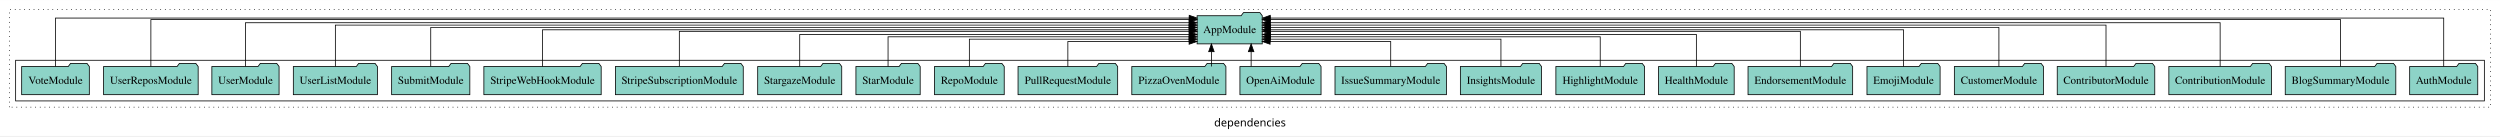
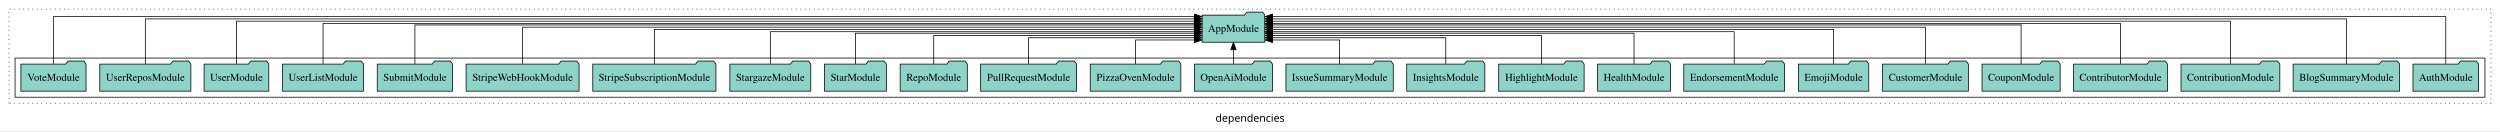
- <svg xmlns="http://www.w3.org/2000/svg" width="3198pt" height="174pt" viewBox="0.00 0.00 3198.00 173.80">
+ <svg xmlns="http://www.w3.org/2000/svg" width="3320pt" height="174pt" viewBox="0.00 0.00 3320.00 173.80">
  <g id="graph0" class="graph" transform="scale(1 1) rotate(0) translate(4 169.8)">
-     <polygon fill="white" stroke="transparent" points="-4,4 -4,-169.8 3194,-169.8 3194,4 -4,4" />
-     <text text-anchor="middle" x="1595" y="-8.2" font-family="sans-serif" font-size="14.00">dependencies</text>
+     <polygon fill="white" stroke="transparent" points="-4,4 -4,-169.8 3316,-169.8 3316,4 -4,4" />
+     <text text-anchor="middle" x="1656" y="-8.2" font-family="sans-serif" font-size="14.00">dependencies</text>
    <g id="clust1" class="cluster">
-       <polygon fill="none" stroke="black" stroke-dasharray="1,5" points="8,-32.8 8,-157.8 3182,-157.8 3182,-32.8 8,-32.8" />
+       <polygon fill="none" stroke="black" stroke-dasharray="1,5" points="8,-32.8 8,-157.8 3304,-157.8 3304,-32.8 8,-32.8" />
    </g>
    <g id="clust3" class="cluster">
-       <polygon fill="none" stroke="black" points="16,-40.8 16,-92.8 3174,-92.8 3174,-40.8 16,-40.8" />
+       <polygon fill="none" stroke="black" points="16,-40.8 16,-92.8 3296,-92.8 3296,-40.8 16,-40.8" />
    </g>
    <g id="node1" class="node">
-       <polygon fill="#8dd3c7" stroke="black" points="3165.55,-84.8 3162.55,-88.8 3141.55,-88.8 3138.55,-84.8 3078.45,-84.8 3078.45,-48.8 3165.55,-48.8 3165.55,-84.8" />
-       <text text-anchor="middle" x="3122" y="-62.6" font-family="Times,serif" font-size="14.00">AuthModule</text>
-     </g>
-     <g id="node25" class="node">
-       <polygon fill="#8dd3c7" stroke="black" points="1610.66,-149.8 1607.66,-153.8 1586.66,-153.8 1583.66,-149.8 1527.34,-149.8 1527.34,-113.8 1610.66,-113.8 1610.66,-149.8" />
-       <text text-anchor="middle" x="1569" y="-127.6" font-family="Times,serif" font-size="14.00">AppModule</text>
+       <polygon fill="#8dd3c7" stroke="black" points="3287.55,-84.8 3284.55,-88.8 3263.55,-88.8 3260.55,-84.8 3200.45,-84.8 3200.45,-48.8 3287.55,-48.8 3287.55,-84.8" />
+       <text text-anchor="middle" x="3244" y="-62.6" font-family="Times,serif" font-size="14.00">AuthModule</text>
+     </g>
+     <g id="node26" class="node">
+       <polygon fill="#8dd3c7" stroke="black" points="1675.66,-149.8 1672.66,-153.8 1651.66,-153.8 1648.66,-149.8 1592.34,-149.8 1592.34,-113.8 1675.66,-113.8 1675.66,-149.8" />
+       <text text-anchor="middle" x="1634" y="-127.6" font-family="Times,serif" font-size="14.00">AppModule</text>
    </g>
    <g id="edge1" class="edge">
-       <path fill="none" stroke="black" d="M3122,-84.95C3122,-108.56 3122,-146.8 3122,-146.8 3122,-146.8 1620.94,-146.8 1620.94,-146.8" />
-       <polygon fill="black" stroke="black" points="1620.94,-143.3 1610.94,-146.8 1620.94,-150.3 1620.94,-143.3" />
+       <path fill="none" stroke="black" d="M3244,-85.18C3244,-109.08 3244,-147.8 3244,-147.8 3244,-147.8 1685.83,-147.8 1685.83,-147.8" />
+       <polygon fill="black" stroke="black" points="1685.83,-144.3 1675.83,-147.8 1685.83,-151.3 1685.83,-144.3" />
    </g>
    <g id="node2" class="node">
-       <polygon fill="#8dd3c7" stroke="black" points="3060.72,-84.8 3057.72,-88.8 3036.72,-88.8 3033.72,-84.8 2919.28,-84.8 2919.28,-48.8 3060.72,-48.8 3060.72,-84.8" />
-       <text text-anchor="middle" x="2990" y="-62.6" font-family="Times,serif" font-size="14.00">BlogSummaryModule</text>
+       <polygon fill="#8dd3c7" stroke="black" points="3182.72,-84.8 3179.72,-88.8 3158.72,-88.8 3155.72,-84.8 3041.28,-84.8 3041.28,-48.8 3182.72,-48.8 3182.72,-84.8" />
+       <text text-anchor="middle" x="3112" y="-62.6" font-family="Times,serif" font-size="14.00">BlogSummaryModule</text>
    </g>
    <g id="edge2" class="edge">
-       <path fill="none" stroke="black" d="M2990,-84.89C2990,-107.93 2990,-144.8 2990,-144.8 2990,-144.8 1620.76,-144.8 1620.76,-144.8" />
-       <polygon fill="black" stroke="black" points="1620.76,-141.3 1610.76,-144.8 1620.76,-148.3 1620.76,-141.3" />
+       <path fill="none" stroke="black" d="M3112,-84.89C3112,-107.93 3112,-144.8 3112,-144.8 3112,-144.8 1685.85,-144.8 1685.85,-144.8" />
+       <polygon fill="black" stroke="black" points="1685.85,-141.3 1675.85,-144.8 1685.85,-148.3 1685.85,-141.3" />
    </g>
    <g id="node3" class="node">
-       <polygon fill="#8dd3c7" stroke="black" points="2901.61,-84.8 2898.61,-88.8 2877.61,-88.8 2874.61,-84.8 2770.39,-84.8 2770.39,-48.8 2901.61,-48.8 2901.61,-84.8" />
-       <text text-anchor="middle" x="2836" y="-62.6" font-family="Times,serif" font-size="14.00">ContributionModule</text>
+       <polygon fill="#8dd3c7" stroke="black" points="3023.61,-84.8 3020.61,-88.8 2999.61,-88.8 2996.61,-84.8 2892.39,-84.8 2892.39,-48.8 3023.61,-48.8 3023.61,-84.8" />
+       <text text-anchor="middle" x="2958" y="-62.6" font-family="Times,serif" font-size="14.00">ContributionModule</text>
    </g>
    <g id="edge3" class="edge">
-       <path fill="none" stroke="black" d="M2836,-85.09C2836,-107.01 2836,-140.8 2836,-140.8 2836,-140.8 1620.79,-140.8 1620.79,-140.8" />
-       <polygon fill="black" stroke="black" points="1620.79,-137.3 1610.79,-140.8 1620.79,-144.3 1620.79,-137.3" />
+       <path fill="none" stroke="black" d="M2958,-84.96C2958,-107.15 2958,-141.8 2958,-141.8 2958,-141.8 1685.81,-141.8 1685.81,-141.8" />
+       <polygon fill="black" stroke="black" points="1685.81,-138.3 1675.81,-141.8 1685.81,-145.3 1685.81,-138.3" />
    </g>
    <g id="node4" class="node">
-       <polygon fill="#8dd3c7" stroke="black" points="2752.38,-84.8 2749.38,-88.8 2728.38,-88.8 2725.38,-84.8 2627.62,-84.8 2627.62,-48.8 2752.38,-48.8 2752.38,-84.8" />
-       <text text-anchor="middle" x="2690" y="-62.6" font-family="Times,serif" font-size="14.00">ContributorModule</text>
+       <polygon fill="#8dd3c7" stroke="black" points="2874.38,-84.8 2871.38,-88.8 2850.38,-88.8 2847.38,-84.8 2749.62,-84.8 2749.62,-48.8 2874.38,-48.8 2874.38,-84.8" />
+       <text text-anchor="middle" x="2812" y="-62.6" font-family="Times,serif" font-size="14.00">ContributorModule</text>
    </g>
    <g id="edge4" class="edge">
-       <path fill="none" stroke="black" d="M2690,-85.08C2690,-106.12 2690,-137.8 2690,-137.8 2690,-137.8 1620.9,-137.8 1620.9,-137.8" />
-       <polygon fill="black" stroke="black" points="1620.9,-134.3 1610.9,-137.8 1620.9,-141.3 1620.9,-134.3" />
+       <path fill="none" stroke="black" d="M2812,-84.97C2812,-106.3 2812,-138.8 2812,-138.8 2812,-138.8 1685.93,-138.8 1685.93,-138.8" />
+       <polygon fill="black" stroke="black" points="1685.93,-135.3 1675.93,-138.8 1685.93,-142.3 1685.93,-135.3" />
    </g>
    <g id="node5" class="node">
+       <polygon fill="#8dd3c7" stroke="black" points="2731.89,-84.8 2728.89,-88.8 2707.89,-88.8 2704.89,-84.8 2628.11,-84.8 2628.11,-48.8 2731.89,-48.8 2731.89,-84.8" />
+       <text text-anchor="middle" x="2680" y="-62.6" font-family="Times,serif" font-size="14.00">CouponModule</text>
+     </g>
+     <g id="edge5" class="edge">
+       <path fill="none" stroke="black" d="M2680,-84.83C2680,-105.57 2680,-136.8 2680,-136.8 2680,-136.8 1685.97,-136.8 1685.97,-136.8" />
+       <polygon fill="black" stroke="black" points="1685.97,-133.3 1675.97,-136.8 1685.97,-140.3 1685.97,-133.3" />
+     </g>
+     <g id="node6" class="node">
      <polygon fill="#8dd3c7" stroke="black" points="2609.99,-84.8 2606.99,-88.8 2585.99,-88.8 2582.99,-84.8 2496.01,-84.8 2496.01,-48.8 2609.99,-48.8 2609.99,-84.8" />
      <text text-anchor="middle" x="2553" y="-62.6" font-family="Times,serif" font-size="14.00">CustomerModule</text>
    </g>
-     <g id="edge5" class="edge">
-       <path fill="none" stroke="black" d="M2553,-85.02C2553,-105.17 2553,-134.8 2553,-134.8 2553,-134.8 1620.97,-134.8 1620.97,-134.8" />
-       <polygon fill="black" stroke="black" points="1620.97,-131.3 1610.97,-134.8 1620.97,-138.3 1620.97,-131.3" />
-     </g>
-     <g id="node6" class="node">
+     <g id="edge6" class="edge">
+       <path fill="none" stroke="black" d="M2553,-85.11C2553,-104.95 2553,-133.8 2553,-133.8 2553,-133.8 1685.88,-133.8 1685.88,-133.8" />
+       <polygon fill="black" stroke="black" points="1685.88,-130.3 1675.88,-133.8 1685.88,-137.3 1685.88,-130.3" />
+     </g>
+     <g id="node7" class="node">
      <polygon fill="#8dd3c7" stroke="black" points="2477.77,-84.8 2474.77,-88.8 2453.77,-88.8 2450.77,-84.8 2384.23,-84.8 2384.23,-48.8 2477.77,-48.8 2477.77,-84.8" />
      <text text-anchor="middle" x="2431" y="-62.6" font-family="Times,serif" font-size="14.00">EmojiModule</text>
    </g>
-     <g id="edge6" class="edge">
-       <path fill="none" stroke="black" d="M2431,-84.91C2431,-104.14 2431,-131.8 2431,-131.8 2431,-131.8 1620.87,-131.8 1620.87,-131.8" />
-       <polygon fill="black" stroke="black" points="1620.87,-128.3 1610.87,-131.8 1620.87,-135.3 1620.87,-128.3" />
-     </g>
-     <g id="node7" class="node">
+     <g id="edge7" class="edge">
+       <path fill="none" stroke="black" d="M2431,-84.97C2431,-103.89 2431,-130.8 2431,-130.8 2431,-130.8 1685.73,-130.8 1685.73,-130.8" />
+       <polygon fill="black" stroke="black" points="1685.73,-127.3 1675.73,-130.8 1685.73,-134.3 1685.73,-127.3" />
+     </g>
+     <g id="node8" class="node">
      <polygon fill="#8dd3c7" stroke="black" points="2365.92,-84.8 2362.92,-88.8 2341.92,-88.8 2338.92,-84.8 2232.08,-84.8 2232.08,-48.8 2365.92,-48.8 2365.92,-84.8" />
      <text text-anchor="middle" x="2299" y="-62.6" font-family="Times,serif" font-size="14.00">EndorsementModule</text>
    </g>
-     <g id="edge7" class="edge">
-       <path fill="none" stroke="black" d="M2299,-85.02C2299,-103.63 2299,-129.8 2299,-129.8 2299,-129.8 1620.87,-129.8 1620.87,-129.8" />
-       <polygon fill="black" stroke="black" points="1620.87,-126.3 1610.87,-129.8 1620.87,-133.3 1620.87,-126.3" />
-     </g>
-     <g id="node8" class="node">
+     <g id="edge8" class="edge">
+       <path fill="none" stroke="black" d="M2299,-85.1C2299,-103.07 2299,-127.8 2299,-127.8 2299,-127.8 1685.85,-127.8 1685.85,-127.8" />
+       <polygon fill="black" stroke="black" points="1685.85,-124.3 1675.85,-127.8 1685.85,-131.3 1685.85,-124.3" />
+     </g>
+     <g id="node9" class="node">
      <polygon fill="#8dd3c7" stroke="black" points="2214.37,-84.8 2211.37,-88.8 2190.37,-88.8 2187.37,-84.8 2117.63,-84.8 2117.63,-48.8 2214.37,-48.8 2214.37,-84.8" />
      <text text-anchor="middle" x="2166" y="-62.6" font-family="Times,serif" font-size="14.00">HealthModule</text>
    </g>
-     <g id="edge8" class="edge">
-       <path fill="none" stroke="black" d="M2166,-84.82C2166,-102.17 2166,-125.8 2166,-125.8 2166,-125.8 1620.98,-125.8 1620.98,-125.8" />
-       <polygon fill="black" stroke="black" points="1620.98,-122.3 1610.98,-125.8 1620.98,-129.3 1620.98,-122.3" />
-     </g>
-     <g id="node9" class="node">
+     <g id="edge9" class="edge">
+       <path fill="none" stroke="black" d="M2166,-84.82C2166,-102.17 2166,-125.8 2166,-125.8 2166,-125.8 1685.75,-125.8 1685.75,-125.8" />
+       <polygon fill="black" stroke="black" points="1685.75,-122.3 1675.75,-125.8 1685.75,-129.3 1685.75,-122.3" />
+     </g>
+     <g id="node10" class="node">
      <polygon fill="#8dd3c7" stroke="black" points="2099.72,-84.8 2096.72,-88.8 2075.72,-88.8 2072.72,-84.8 1986.28,-84.8 1986.28,-48.8 2099.72,-48.8 2099.72,-84.8" />
      <text text-anchor="middle" x="2043" y="-62.6" font-family="Times,serif" font-size="14.00">HighlightModule</text>
    </g>
-     <g id="edge9" class="edge">
-       <path fill="none" stroke="black" d="M2043,-84.83C2043,-101.2 2043,-122.8 2043,-122.8 2043,-122.8 1621.06,-122.8 1621.06,-122.8" />
-       <polygon fill="black" stroke="black" points="1621.06,-119.3 1611.06,-122.8 1621.06,-126.3 1621.06,-119.3" />
-     </g>
-     <g id="node10" class="node">
+     <g id="edge10" class="edge">
+       <path fill="none" stroke="black" d="M2043,-84.83C2043,-101.2 2043,-122.8 2043,-122.8 2043,-122.8 1685.85,-122.8 1685.85,-122.8" />
+       <polygon fill="black" stroke="black" points="1685.85,-119.3 1675.85,-122.8 1685.85,-126.3 1685.85,-119.3" />
+     </g>
+     <g id="node11" class="node">
      <polygon fill="#8dd3c7" stroke="black" points="1967.89,-84.8 1964.89,-88.8 1943.89,-88.8 1940.89,-84.8 1864.11,-84.8 1864.11,-48.8 1967.89,-48.8 1967.89,-84.8" />
      <text text-anchor="middle" x="1916" y="-62.6" font-family="Times,serif" font-size="14.00">InsightsModule</text>
    </g>
-     <g id="edge10" class="edge">
-       <path fill="none" stroke="black" d="M1916,-85.04C1916,-100.37 1916,-119.8 1916,-119.8 1916,-119.8 1620.86,-119.8 1620.86,-119.8" />
-       <polygon fill="black" stroke="black" points="1620.86,-116.3 1610.86,-119.8 1620.86,-123.3 1620.86,-116.3" />
-     </g>
-     <g id="node11" class="node">
+     <g id="edge11" class="edge">
+       <path fill="none" stroke="black" d="M1916,-85.04C1916,-100.37 1916,-119.8 1916,-119.8 1916,-119.8 1685.91,-119.8 1685.91,-119.8" />
+       <polygon fill="black" stroke="black" points="1685.91,-116.3 1675.91,-119.8 1685.91,-123.3 1685.91,-116.3" />
+     </g>
+     <g id="node12" class="node">
      <polygon fill="#8dd3c7" stroke="black" points="1846.27,-84.8 1843.27,-88.8 1822.27,-88.8 1819.27,-84.8 1703.73,-84.8 1703.73,-48.8 1846.27,-48.8 1846.27,-84.8" />
      <text text-anchor="middle" x="1775" y="-62.6" font-family="Times,serif" font-size="14.00">IssueSummaryModule</text>
    </g>
-     <g id="edge11" class="edge">
-       <path fill="none" stroke="black" d="M1775,-84.85C1775,-99.17 1775,-116.8 1775,-116.8 1775,-116.8 1620.69,-116.8 1620.69,-116.8" />
-       <polygon fill="black" stroke="black" points="1620.69,-113.3 1610.69,-116.8 1620.69,-120.3 1620.69,-113.3" />
-     </g>
-     <g id="node12" class="node">
+     <g id="edge12" class="edge">
+       <path fill="none" stroke="black" d="M1775,-84.85C1775,-99.17 1775,-116.8 1775,-116.8 1775,-116.8 1685.92,-116.8 1685.92,-116.8" />
+       <polygon fill="black" stroke="black" points="1685.92,-113.3 1675.92,-116.8 1685.92,-120.3 1685.92,-113.3" />
+     </g>
+     <g id="node13" class="node">
      <polygon fill="#8dd3c7" stroke="black" points="1685.88,-84.8 1682.88,-88.8 1661.88,-88.8 1658.88,-84.8 1582.12,-84.8 1582.12,-48.8 1685.88,-48.8 1685.88,-84.8" />
      <text text-anchor="middle" x="1634" y="-62.6" font-family="Times,serif" font-size="14.00">OpenAiModule</text>
    </g>
-     <g id="edge12" class="edge">
-       <path fill="none" stroke="black" d="M1596.45,-84.91C1596.45,-84.91 1596.45,-103.79 1596.45,-103.79" />
-       <polygon fill="black" stroke="black" points="1592.95,-103.79 1596.45,-113.79 1599.95,-103.79 1592.95,-103.79" />
-     </g>
-     <g id="node13" class="node">
+     <g id="edge13" class="edge">
+       <path fill="none" stroke="black" d="M1634,-84.91C1634,-84.91 1634,-103.79 1634,-103.79" />
+       <polygon fill="black" stroke="black" points="1630.5,-103.79 1634,-113.79 1637.5,-103.79 1630.5,-103.79" />
+     </g>
+     <g id="node14" class="node">
      <polygon fill="#8dd3c7" stroke="black" points="1564.19,-84.8 1561.19,-88.8 1540.19,-88.8 1537.19,-84.8 1443.81,-84.8 1443.81,-48.8 1564.19,-48.8 1564.19,-84.8" />
      <text text-anchor="middle" x="1504" y="-62.6" font-family="Times,serif" font-size="14.00">PizzaOvenModule</text>
    </g>
-     <g id="edge13" class="edge">
-       <path fill="none" stroke="black" d="M1545.63,-84.91C1545.63,-84.91 1545.63,-103.79 1545.63,-103.79" />
-       <polygon fill="black" stroke="black" points="1542.13,-103.79 1545.63,-113.79 1549.13,-103.79 1542.13,-103.79" />
-     </g>
-     <g id="node14" class="node">
+     <g id="edge14" class="edge">
+       <path fill="none" stroke="black" d="M1504,-84.85C1504,-99.17 1504,-116.8 1504,-116.8 1504,-116.8 1582.15,-116.8 1582.15,-116.8" />
+       <polygon fill="black" stroke="black" points="1582.15,-120.3 1592.15,-116.8 1582.15,-113.3 1582.15,-120.3" />
+     </g>
+     <g id="node15" class="node">
      <polygon fill="#8dd3c7" stroke="black" points="1425.72,-84.8 1422.72,-88.8 1401.72,-88.8 1398.72,-84.8 1298.28,-84.8 1298.28,-48.8 1425.72,-48.8 1425.72,-84.8" />
      <text text-anchor="middle" x="1362" y="-62.6" font-family="Times,serif" font-size="14.00">PullRequestModule</text>
    </g>
-     <g id="edge14" class="edge">
-       <path fill="none" stroke="black" d="M1362,-84.85C1362,-99.17 1362,-116.8 1362,-116.8 1362,-116.8 1517.11,-116.8 1517.11,-116.8" />
-       <polygon fill="black" stroke="black" points="1517.11,-120.3 1527.11,-116.8 1517.11,-113.3 1517.11,-120.3" />
-     </g>
-     <g id="node15" class="node">
+     <g id="edge15" class="edge">
+       <path fill="none" stroke="black" d="M1362,-85.04C1362,-100.37 1362,-119.8 1362,-119.8 1362,-119.8 1582.1,-119.8 1582.1,-119.8" />
+       <polygon fill="black" stroke="black" points="1582.1,-123.3 1592.1,-119.8 1582.1,-116.3 1582.1,-123.3" />
+     </g>
+     <g id="node16" class="node">
      <polygon fill="#8dd3c7" stroke="black" points="1280.6,-84.8 1277.6,-88.8 1256.6,-88.8 1253.6,-84.8 1191.4,-84.8 1191.4,-48.8 1280.6,-48.8 1280.6,-84.8" />
      <text text-anchor="middle" x="1236" y="-62.6" font-family="Times,serif" font-size="14.00">RepoModule</text>
    </g>
-     <g id="edge15" class="edge">
-       <path fill="none" stroke="black" d="M1236,-85.04C1236,-100.37 1236,-119.8 1236,-119.8 1236,-119.8 1517.16,-119.8 1517.16,-119.8" />
-       <polygon fill="black" stroke="black" points="1517.16,-123.3 1527.16,-119.8 1517.16,-116.3 1517.16,-123.3" />
-     </g>
-     <g id="node16" class="node">
+     <g id="edge16" class="edge">
+       <path fill="none" stroke="black" d="M1236,-84.83C1236,-101.2 1236,-122.8 1236,-122.8 1236,-122.8 1582.16,-122.8 1582.16,-122.8" />
+       <polygon fill="black" stroke="black" points="1582.16,-126.3 1592.16,-122.8 1582.16,-119.3 1582.16,-126.3" />
+     </g>
+     <g id="node17" class="node">
      <polygon fill="#8dd3c7" stroke="black" points="1173.1,-84.8 1170.1,-88.8 1149.1,-88.8 1146.1,-84.8 1090.9,-84.8 1090.9,-48.8 1173.1,-48.8 1173.1,-84.8" />
      <text text-anchor="middle" x="1132" y="-62.6" font-family="Times,serif" font-size="14.00">StarModule</text>
    </g>
-     <g id="edge16" class="edge">
-       <path fill="none" stroke="black" d="M1132,-84.83C1132,-101.2 1132,-122.8 1132,-122.8 1132,-122.8 1517.1,-122.8 1517.1,-122.8" />
-       <polygon fill="black" stroke="black" points="1517.1,-126.3 1527.1,-122.8 1517.1,-119.3 1517.1,-126.3" />
-     </g>
-     <g id="node17" class="node">
+     <g id="edge17" class="edge">
+       <path fill="none" stroke="black" d="M1132,-84.82C1132,-102.17 1132,-125.8 1132,-125.8 1132,-125.8 1582.06,-125.8 1582.06,-125.8" />
+       <polygon fill="black" stroke="black" points="1582.06,-129.3 1592.06,-125.8 1582.06,-122.3 1582.06,-129.3" />
+     </g>
+     <g id="node18" class="node">
      <polygon fill="#8dd3c7" stroke="black" points="1072.75,-84.8 1069.75,-88.8 1048.75,-88.8 1045.75,-84.8 965.25,-84.8 965.25,-48.8 1072.75,-48.8 1072.75,-84.8" />
      <text text-anchor="middle" x="1019" y="-62.6" font-family="Times,serif" font-size="14.00">StargazeModule</text>
    </g>
-     <g id="edge17" class="edge">
-       <path fill="none" stroke="black" d="M1019,-84.82C1019,-102.17 1019,-125.8 1019,-125.8 1019,-125.8 1517.21,-125.8 1517.21,-125.8" />
-       <polygon fill="black" stroke="black" points="1517.21,-129.3 1527.21,-125.8 1517.21,-122.3 1517.21,-129.3" />
-     </g>
-     <g id="node18" class="node">
+     <g id="edge18" class="edge">
+       <path fill="none" stroke="black" d="M1019,-85.1C1019,-103.07 1019,-127.8 1019,-127.8 1019,-127.8 1582.21,-127.8 1582.21,-127.8" />
+       <polygon fill="black" stroke="black" points="1582.21,-131.3 1592.21,-127.8 1582.21,-124.3 1582.21,-131.3" />
+     </g>
+     <g id="node19" class="node">
      <polygon fill="#8dd3c7" stroke="black" points="946.77,-84.8 943.77,-88.8 922.77,-88.8 919.77,-84.8 783.23,-84.8 783.23,-48.8 946.77,-48.8 946.77,-84.8" />
      <text text-anchor="middle" x="865" y="-62.6" font-family="Times,serif" font-size="14.00">StripeSubscriptionModule</text>
    </g>
-     <g id="edge18" class="edge">
-       <path fill="none" stroke="black" d="M865,-85.02C865,-103.63 865,-129.8 865,-129.8 865,-129.8 1517.33,-129.8 1517.33,-129.8" />
-       <polygon fill="black" stroke="black" points="1517.33,-133.3 1527.33,-129.8 1517.33,-126.3 1517.33,-133.3" />
-     </g>
-     <g id="node19" class="node">
+     <g id="edge19" class="edge">
+       <path fill="none" stroke="black" d="M865,-84.97C865,-103.89 865,-130.8 865,-130.8 865,-130.8 1582.11,-130.8 1582.11,-130.8" />
+       <polygon fill="black" stroke="black" points="1582.11,-134.3 1592.11,-130.8 1582.11,-127.3 1582.11,-134.3" />
+     </g>
+     <g id="node20" class="node">
      <polygon fill="#8dd3c7" stroke="black" points="765.03,-84.8 762.03,-88.8 741.03,-88.8 738.03,-84.8 614.97,-84.8 614.97,-48.8 765.03,-48.8 765.03,-84.8" />
      <text text-anchor="middle" x="690" y="-62.6" font-family="Times,serif" font-size="14.00">StripeWebHookModule</text>
    </g>
-     <g id="edge19" class="edge">
-       <path fill="none" stroke="black" d="M690,-84.91C690,-104.14 690,-131.8 690,-131.8 690,-131.8 1517.2,-131.8 1517.2,-131.8" />
-       <polygon fill="black" stroke="black" points="1517.2,-135.3 1527.2,-131.8 1517.2,-128.3 1517.2,-135.3" />
-     </g>
-     <g id="node20" class="node">
+     <g id="edge20" class="edge">
+       <path fill="none" stroke="black" d="M690,-85.11C690,-104.95 690,-133.8 690,-133.8 690,-133.8 1582.22,-133.8 1582.22,-133.8" />
+       <polygon fill="black" stroke="black" points="1582.22,-137.3 1592.22,-133.8 1582.22,-130.3 1582.22,-137.3" />
+     </g>
+     <g id="node21" class="node">
      <polygon fill="#8dd3c7" stroke="black" points="597.01,-84.8 594.01,-88.8 573.01,-88.8 570.01,-84.8 496.99,-84.8 496.99,-48.8 597.01,-48.8 597.01,-84.8" />
      <text text-anchor="middle" x="547" y="-62.6" font-family="Times,serif" font-size="14.00">SubmitModule</text>
    </g>
-     <g id="edge20" class="edge">
-       <path fill="none" stroke="black" d="M547,-85.02C547,-105.17 547,-134.8 547,-134.8 547,-134.8 1517.03,-134.8 1517.03,-134.8" />
-       <polygon fill="black" stroke="black" points="1517.03,-138.3 1527.03,-134.8 1517.03,-131.3 1517.03,-138.3" />
-     </g>
-     <g id="node21" class="node">
+     <g id="edge21" class="edge">
+       <path fill="none" stroke="black" d="M547,-84.83C547,-105.57 547,-136.8 547,-136.8 547,-136.8 1582.05,-136.8 1582.05,-136.8" />
+       <polygon fill="black" stroke="black" points="1582.05,-140.3 1592.05,-136.8 1582.05,-133.3 1582.05,-140.3" />
+     </g>
+     <g id="node22" class="node">
      <polygon fill="#8dd3c7" stroke="black" points="478.77,-84.8 475.77,-88.8 454.77,-88.8 451.77,-84.8 371.23,-84.8 371.23,-48.8 478.77,-48.8 478.77,-84.8" />
      <text text-anchor="middle" x="425" y="-62.6" font-family="Times,serif" font-size="14.00">UserListModule</text>
    </g>
-     <g id="edge21" class="edge">
-       <path fill="none" stroke="black" d="M425,-85.08C425,-106.12 425,-137.8 425,-137.8 425,-137.8 1517.27,-137.8 1517.27,-137.8" />
-       <polygon fill="black" stroke="black" points="1517.27,-141.3 1527.27,-137.8 1517.27,-134.3 1517.27,-141.3" />
-     </g>
-     <g id="node22" class="node">
+     <g id="edge22" class="edge">
+       <path fill="none" stroke="black" d="M425,-84.97C425,-106.3 425,-138.8 425,-138.8 425,-138.8 1582.03,-138.8 1582.03,-138.8" />
+       <polygon fill="black" stroke="black" points="1582.03,-142.3 1592.03,-138.8 1582.03,-135.3 1582.03,-142.3" />
+     </g>
+     <g id="node23" class="node">
      <polygon fill="#8dd3c7" stroke="black" points="352.99,-84.8 349.99,-88.8 328.99,-88.8 325.99,-84.8 267.01,-84.8 267.01,-48.8 352.99,-48.8 352.99,-84.8" />
      <text text-anchor="middle" x="310" y="-62.6" font-family="Times,serif" font-size="14.00">UserModule</text>
    </g>
-     <g id="edge22" class="edge">
-       <path fill="none" stroke="black" d="M310,-85.09C310,-107.01 310,-140.8 310,-140.8 310,-140.8 1517.11,-140.8 1517.11,-140.8" />
-       <polygon fill="black" stroke="black" points="1517.11,-144.3 1527.11,-140.8 1517.11,-137.3 1517.11,-144.3" />
-     </g>
-     <g id="node23" class="node">
+     <g id="edge23" class="edge">
+       <path fill="none" stroke="black" d="M310,-84.96C310,-107.15 310,-141.8 310,-141.8 310,-141.8 1582.19,-141.8 1582.19,-141.8" />
+       <polygon fill="black" stroke="black" points="1582.19,-145.3 1592.19,-141.8 1582.19,-138.3 1582.19,-145.3" />
+     </g>
+     <g id="node24" class="node">
      <polygon fill="#8dd3c7" stroke="black" points="249.49,-84.8 246.49,-88.8 225.49,-88.8 222.49,-84.8 128.51,-84.8 128.51,-48.8 249.49,-48.8 249.49,-84.8" />
      <text text-anchor="middle" x="189" y="-62.6" font-family="Times,serif" font-size="14.00">UserReposModule</text>
    </g>
-     <g id="edge23" class="edge">
-       <path fill="none" stroke="black" d="M189,-84.89C189,-107.93 189,-144.8 189,-144.8 189,-144.8 1517.32,-144.8 1517.32,-144.8" />
-       <polygon fill="black" stroke="black" points="1517.32,-148.3 1527.32,-144.8 1517.32,-141.3 1517.32,-148.3" />
-     </g>
-     <g id="node24" class="node">
+     <g id="edge24" class="edge">
+       <path fill="none" stroke="black" d="M189,-84.89C189,-107.93 189,-144.8 189,-144.8 189,-144.8 1582.31,-144.8 1582.31,-144.8" />
+       <polygon fill="black" stroke="black" points="1582.31,-148.3 1592.31,-144.8 1582.31,-141.3 1582.31,-148.3" />
+     </g>
+     <g id="node25" class="node">
      <polygon fill="#8dd3c7" stroke="black" points="110.27,-84.8 107.27,-88.8 86.27,-88.8 83.27,-84.8 23.73,-84.8 23.73,-48.8 110.27,-48.8 110.27,-84.8" />
      <text text-anchor="middle" x="67" y="-62.6" font-family="Times,serif" font-size="14.00">VoteModule</text>
    </g>
-     <g id="edge24" class="edge">
-       <path fill="none" stroke="black" d="M67,-84.95C67,-108.56 67,-146.8 67,-146.8 67,-146.8 1517.26,-146.8 1517.26,-146.8" />
-       <polygon fill="black" stroke="black" points="1517.26,-150.3 1527.26,-146.8 1517.26,-143.3 1517.26,-150.3" />
+     <g id="edge25" class="edge">
+       <path fill="none" stroke="black" d="M67,-85.18C67,-109.08 67,-147.8 67,-147.8 67,-147.8 1582.09,-147.8 1582.09,-147.8" />
+       <polygon fill="black" stroke="black" points="1582.09,-151.3 1592.09,-147.8 1582.09,-144.3 1582.09,-151.3" />
    </g>
  </g>
</svg>
